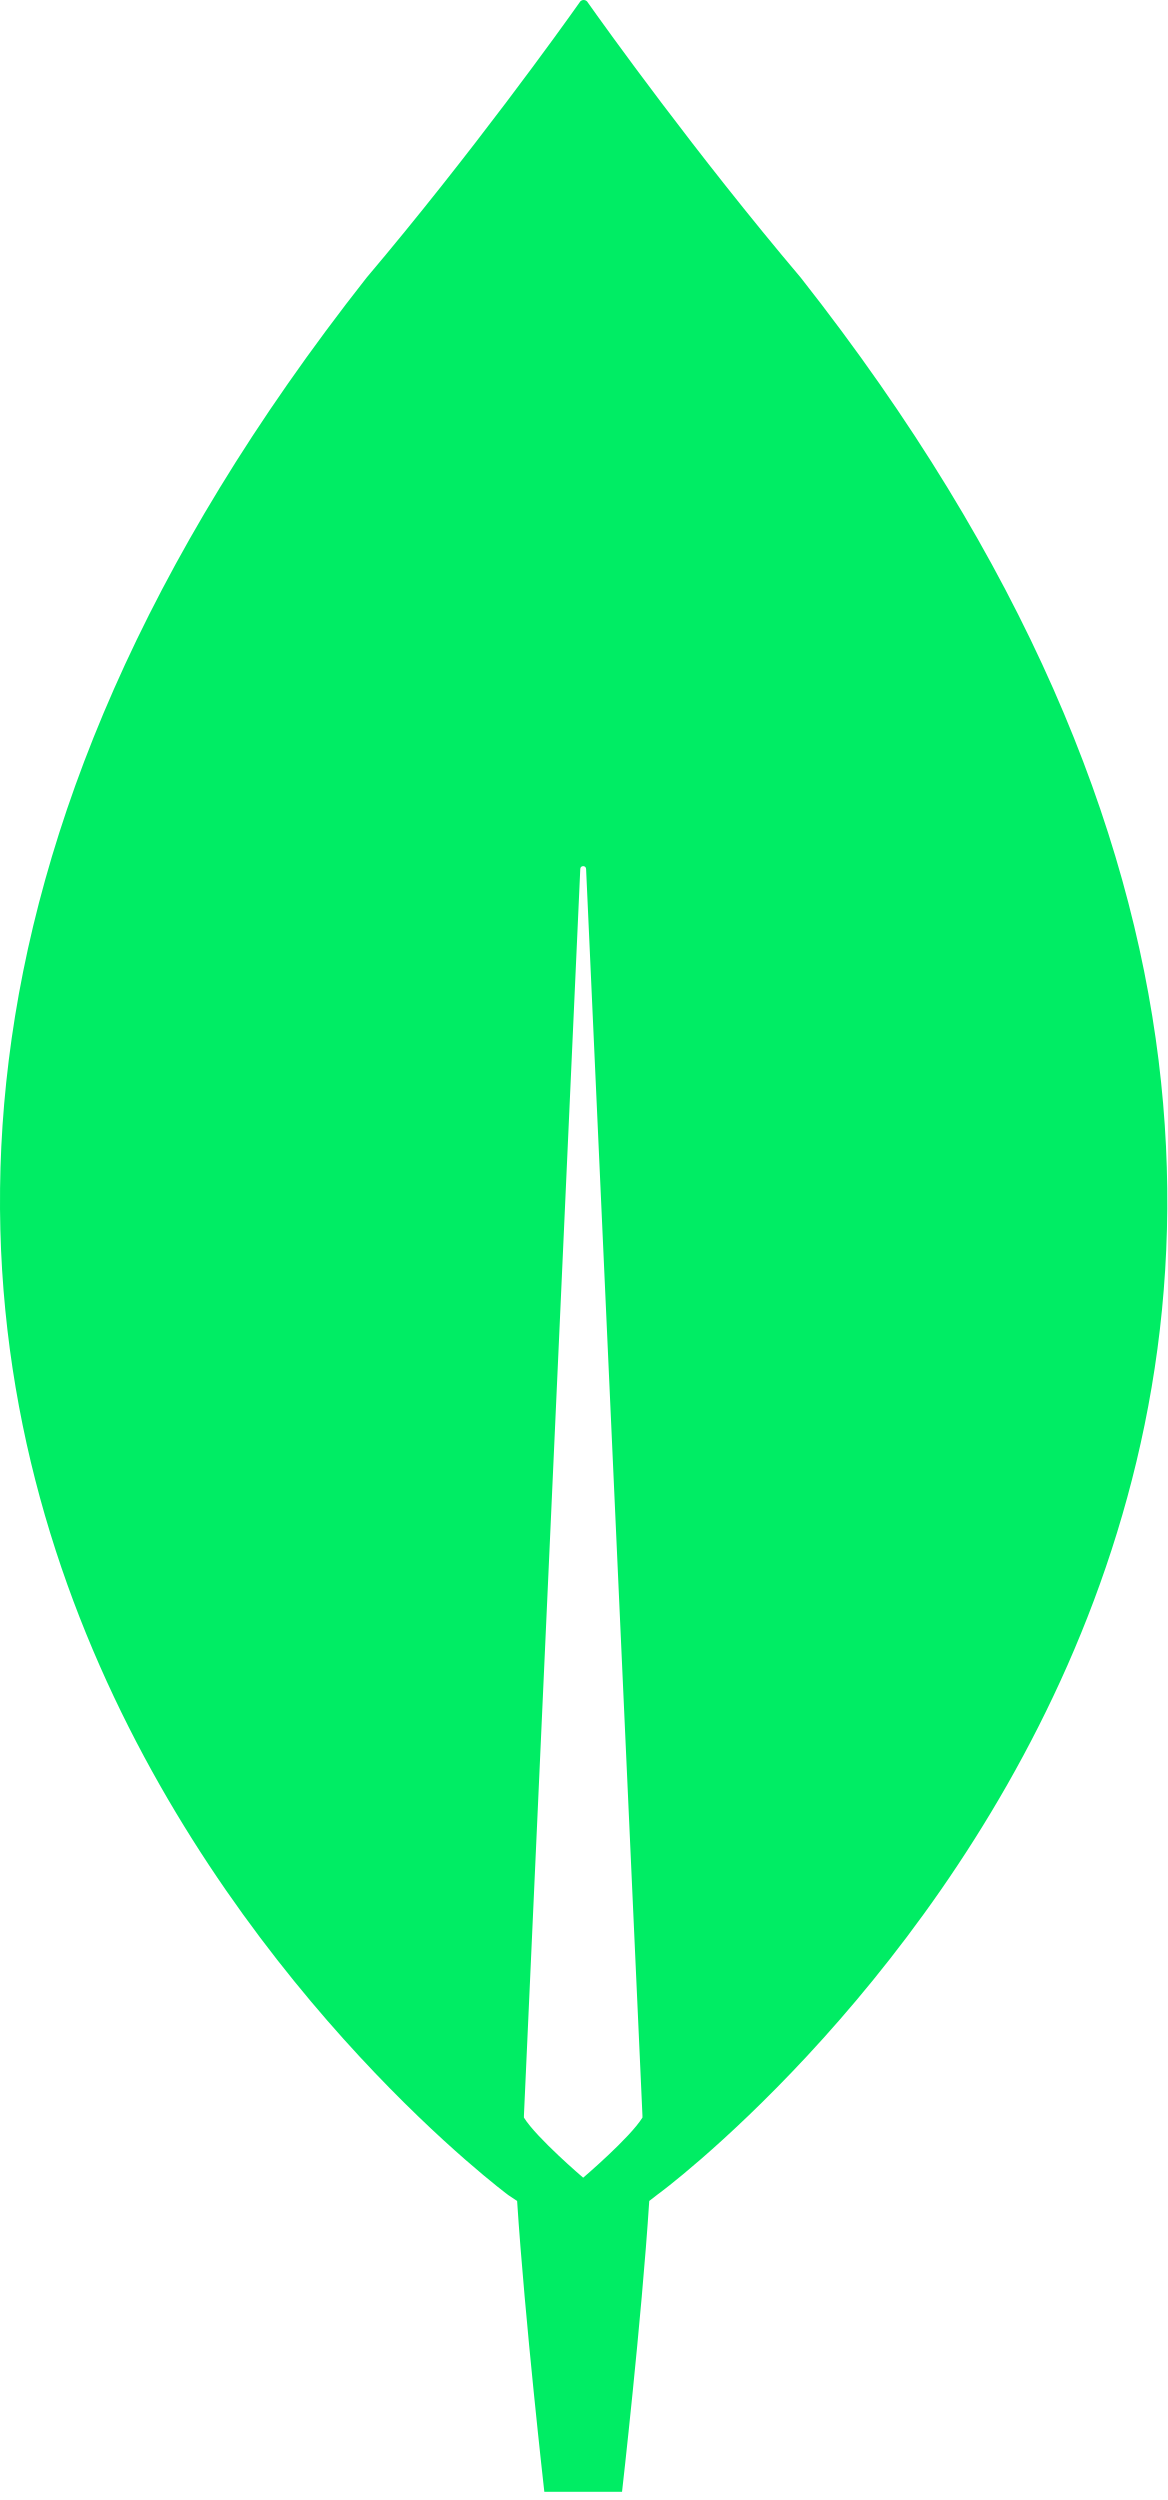
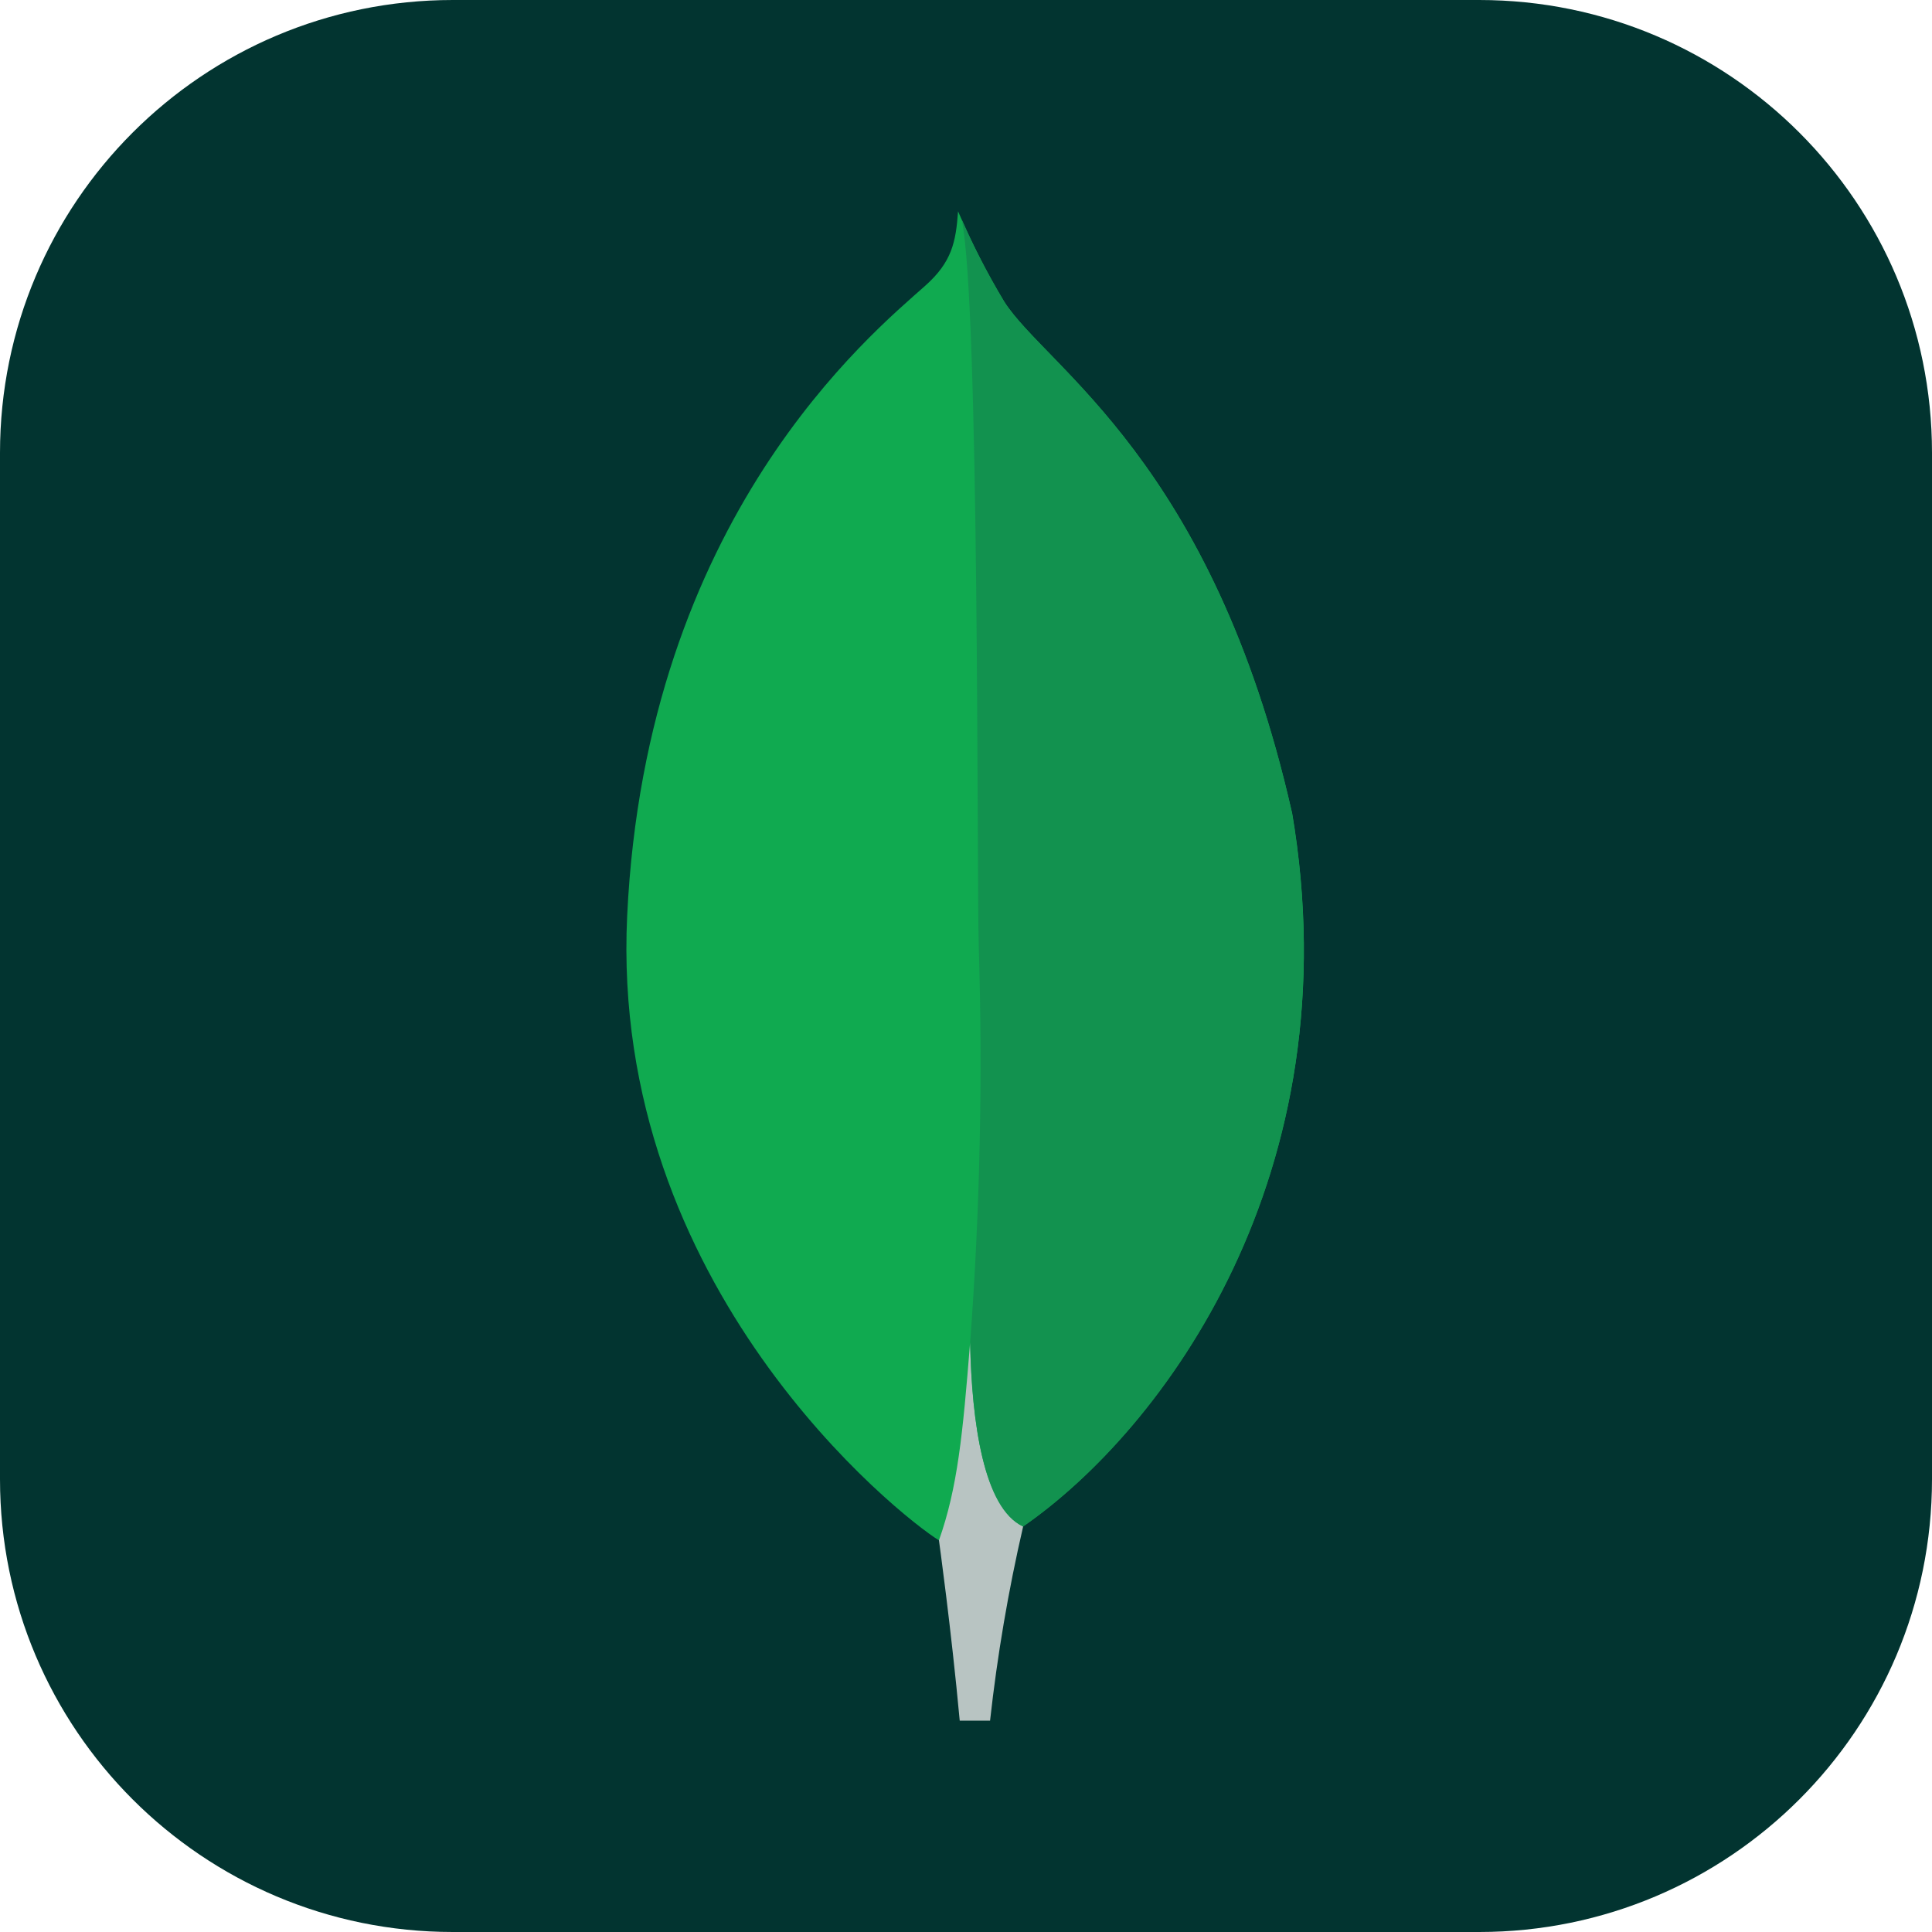
- <svg xmlns="http://www.w3.org/2000/svg" width="120" height="257" viewBox="0 0 120 257" fill="none">
-   <path d="M82.323 28.55C71.537 15.795 62.248 2.84 60.351 0.149C60.151 -0.05 59.852 -0.05 59.652 0.149C57.754 2.84 48.466 15.795 37.68 28.55C-54.902 146.238 52.261 225.661 52.261 225.661L53.16 226.258C53.959 238.516 55.956 256.154 55.956 256.154H59.951H63.946C63.946 256.154 65.944 238.615 66.743 226.258L67.642 225.561C67.741 225.561 174.905 146.238 82.323 28.55ZM59.951 223.867C59.951 223.867 55.158 219.781 53.859 217.688V217.489L59.652 89.338C59.652 88.939 60.251 88.939 60.251 89.338L66.044 217.489V217.688C64.745 219.781 59.951 223.867 59.951 223.867Z" fill="#00ED64" />
+ <svg xmlns="http://www.w3.org/2000/svg" width="256" height="256" fill="none" viewBox="0 0 256 256">
+   <rect width="256" height="256" fill="#023430" rx="60" />
+   <path fill="#10AA50" d="M171.173 107.591C160.636 61.11 138.676 48.736 133.074 39.989C130.764 36.135 128.717 32.13 126.949 28C126.653 32.129 126.109 34.731 122.599 37.862C115.552 44.145 85.622 68.535 83.103 121.348C80.756 170.59 119.303 200.953 124.395 204.092C128.311 206.019 133.08 204.133 135.407 202.364C153.988 189.612 179.376 155.614 171.193 107.591" />
+   <path fill="#B8C4C2" d="M128.545 177.871C127.575 190.059 126.88 197.141 124.416 204.106C124.416 204.106 126.033 215.709 127.169 228H131.188C132.147 219.345 133.61 210.753 135.572 202.268C130.369 199.708 128.745 188.566 128.545 177.871Z" />
+   <path fill="#12924F" d="M135.565 202.275C130.307 199.846 128.786 188.469 128.552 177.871C129.852 160.388 130.231 142.849 129.688 125.326C129.412 116.132 129.818 40.168 127.423 29.046C129.062 32.813 130.949 36.466 133.074 39.982C138.676 48.736 160.643 61.11 171.173 107.591C179.376 155.532 154.126 189.44 135.565 202.275Z" />
</svg>
